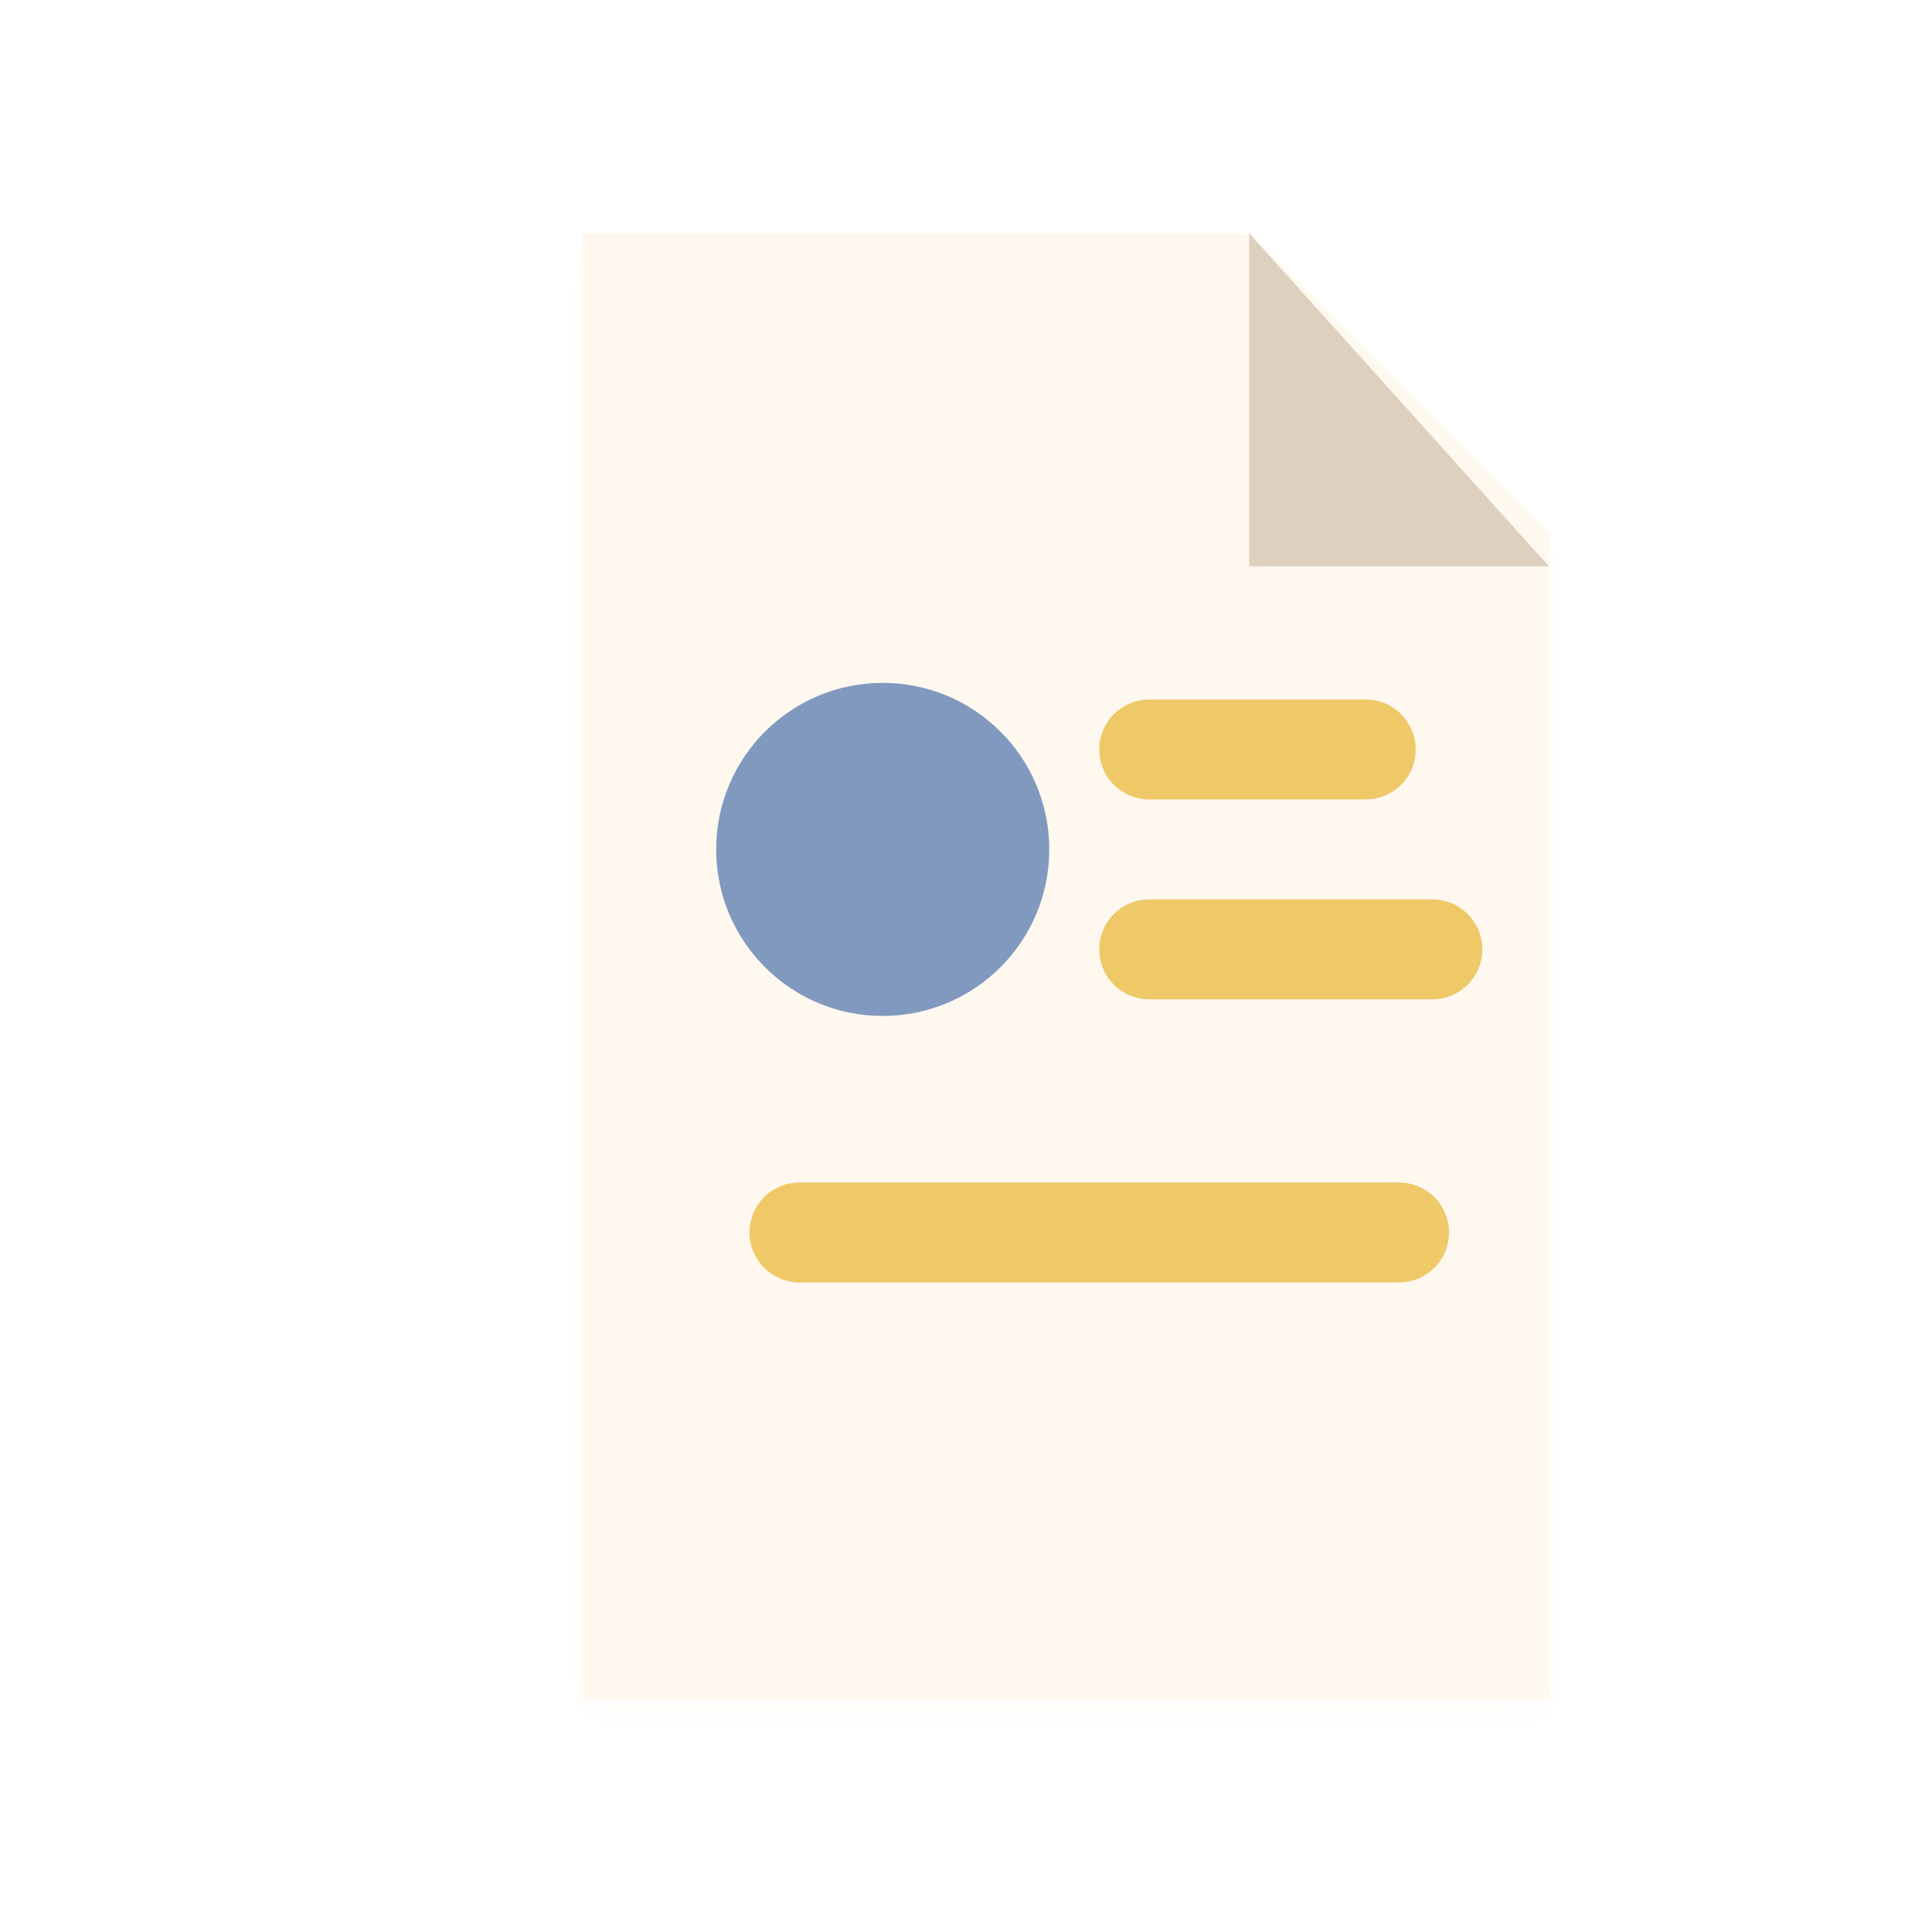
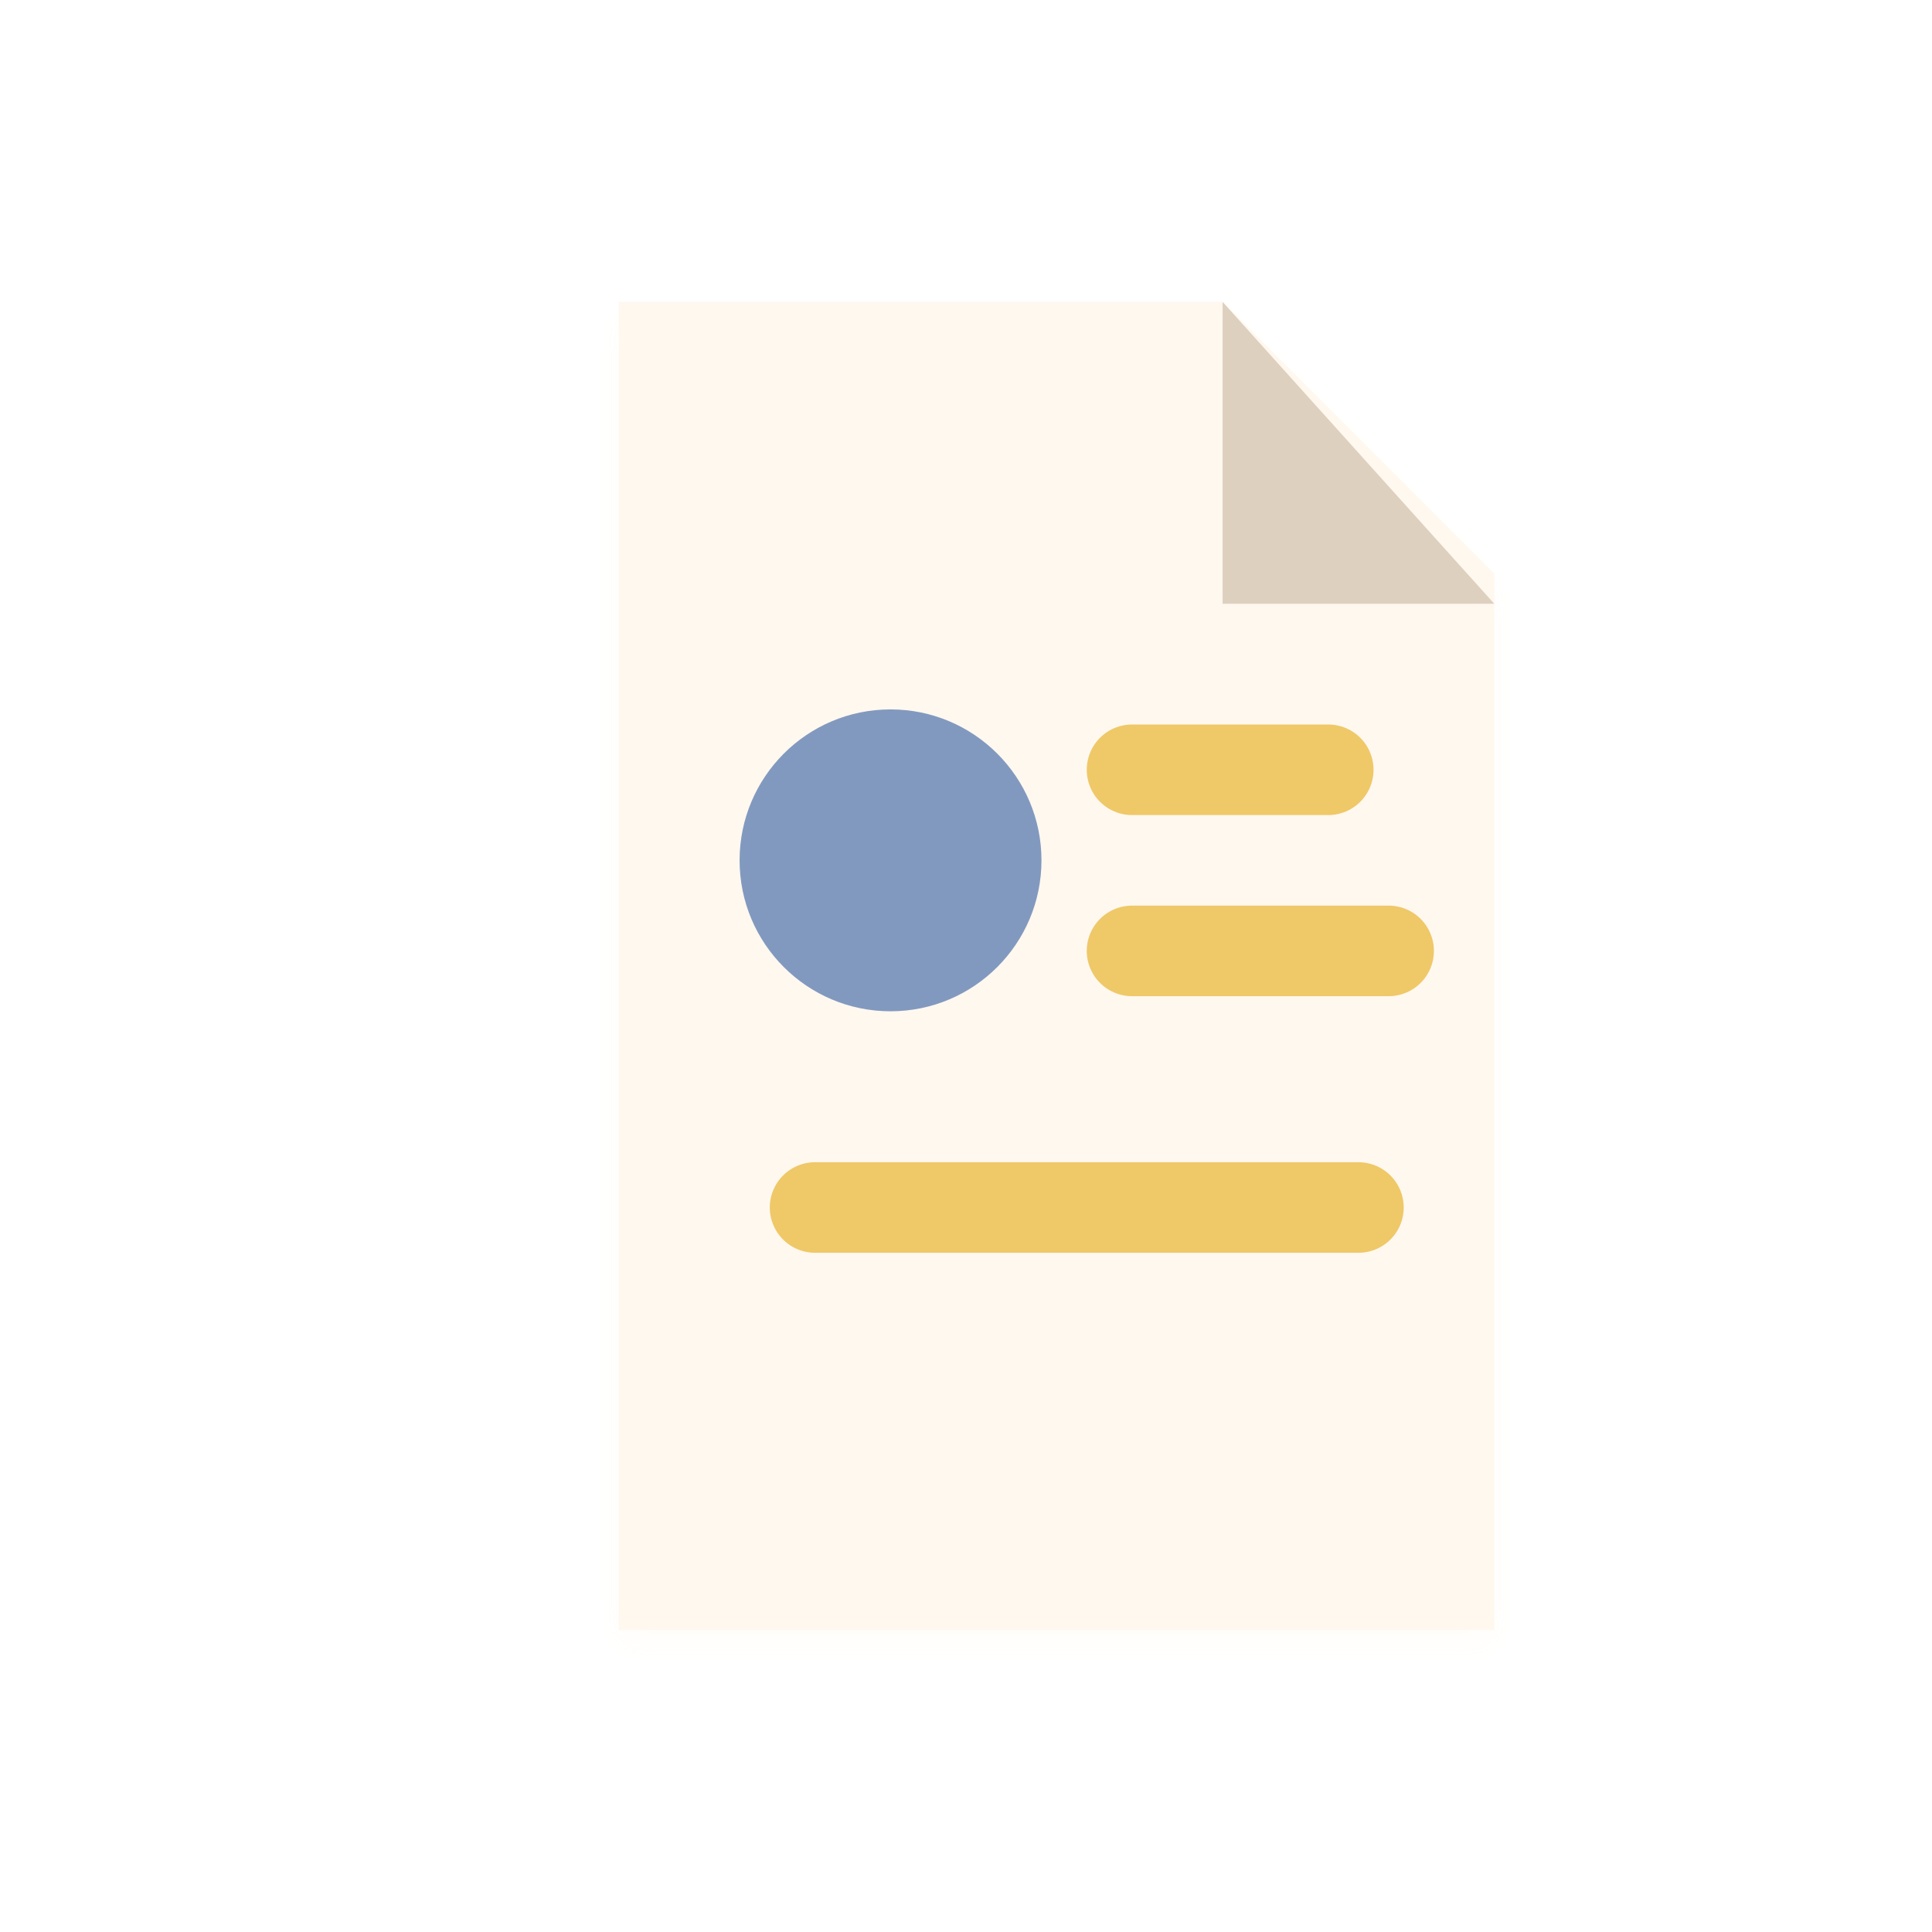
- <svg xmlns="http://www.w3.org/2000/svg" viewBox="6 6 116 116" role="img" aria-label="CV icon">
+ <svg xmlns="http://www.w3.org/2000/svg" viewBox="0 0 128 128" role="img" aria-label="CV icon">
  <defs>
    <filter id="d" x="-35%" y="-35%" width="170%" height="170%">
      <feDropShadow dx="0" dy="10" stdDeviation="6" flood-color="#2b211d" flood-opacity=".18" />
      <feDropShadow dx="0" dy="1" stdDeviation="1" flood-color="#fffaf4" flood-opacity=".48" />
    </filter>
    <linearGradient id="cream" x1="18" y1="18" x2="108" y2="114">
      <stop stop-color="#fff8ef" />
      <stop offset="1" stop-color="#e4d7c6" />
    </linearGradient>
    <linearGradient id="blue" x1="16" y1="18" x2="108" y2="112">
      <stop stop-color="#8299bf" />
      <stop offset=".55" stop-color="#526f9a" />
      <stop offset="1" stop-color="#24365b" />
    </linearGradient>
    <linearGradient id="gold" x1="20" y1="16" x2="108" y2="112">
      <stop stop-color="#efc868" />
      <stop offset=".58" stop-color="#bd8337" />
      <stop offset="1" stop-color="#6d4522" />
    </linearGradient>
    <linearGradient id="teal" x1="18" y1="20" x2="108" y2="112">
      <stop stop-color="#83aaa0" />
      <stop offset=".56" stop-color="#4f8077" />
      <stop offset="1" stop-color="#274e51" />
    </linearGradient>
  </defs>
  <g filter="url(#d)">
    <path d="M41 20h40l18 18v70H41z" fill="url(#cream)" />
    <path d="M81 20v20h18" fill="#ded0bf" />
    <circle cx="59" cy="57" r="10" fill="url(#blue)" />
    <path d="M75 51h13M75 63h17M54 80h36" stroke="url(#gold)" stroke-width="6" stroke-linecap="round" />
    <path d="M54 94h30" stroke="url(#teal)" stroke-width="6" stroke-linecap="round" />
  </g>
</svg>
